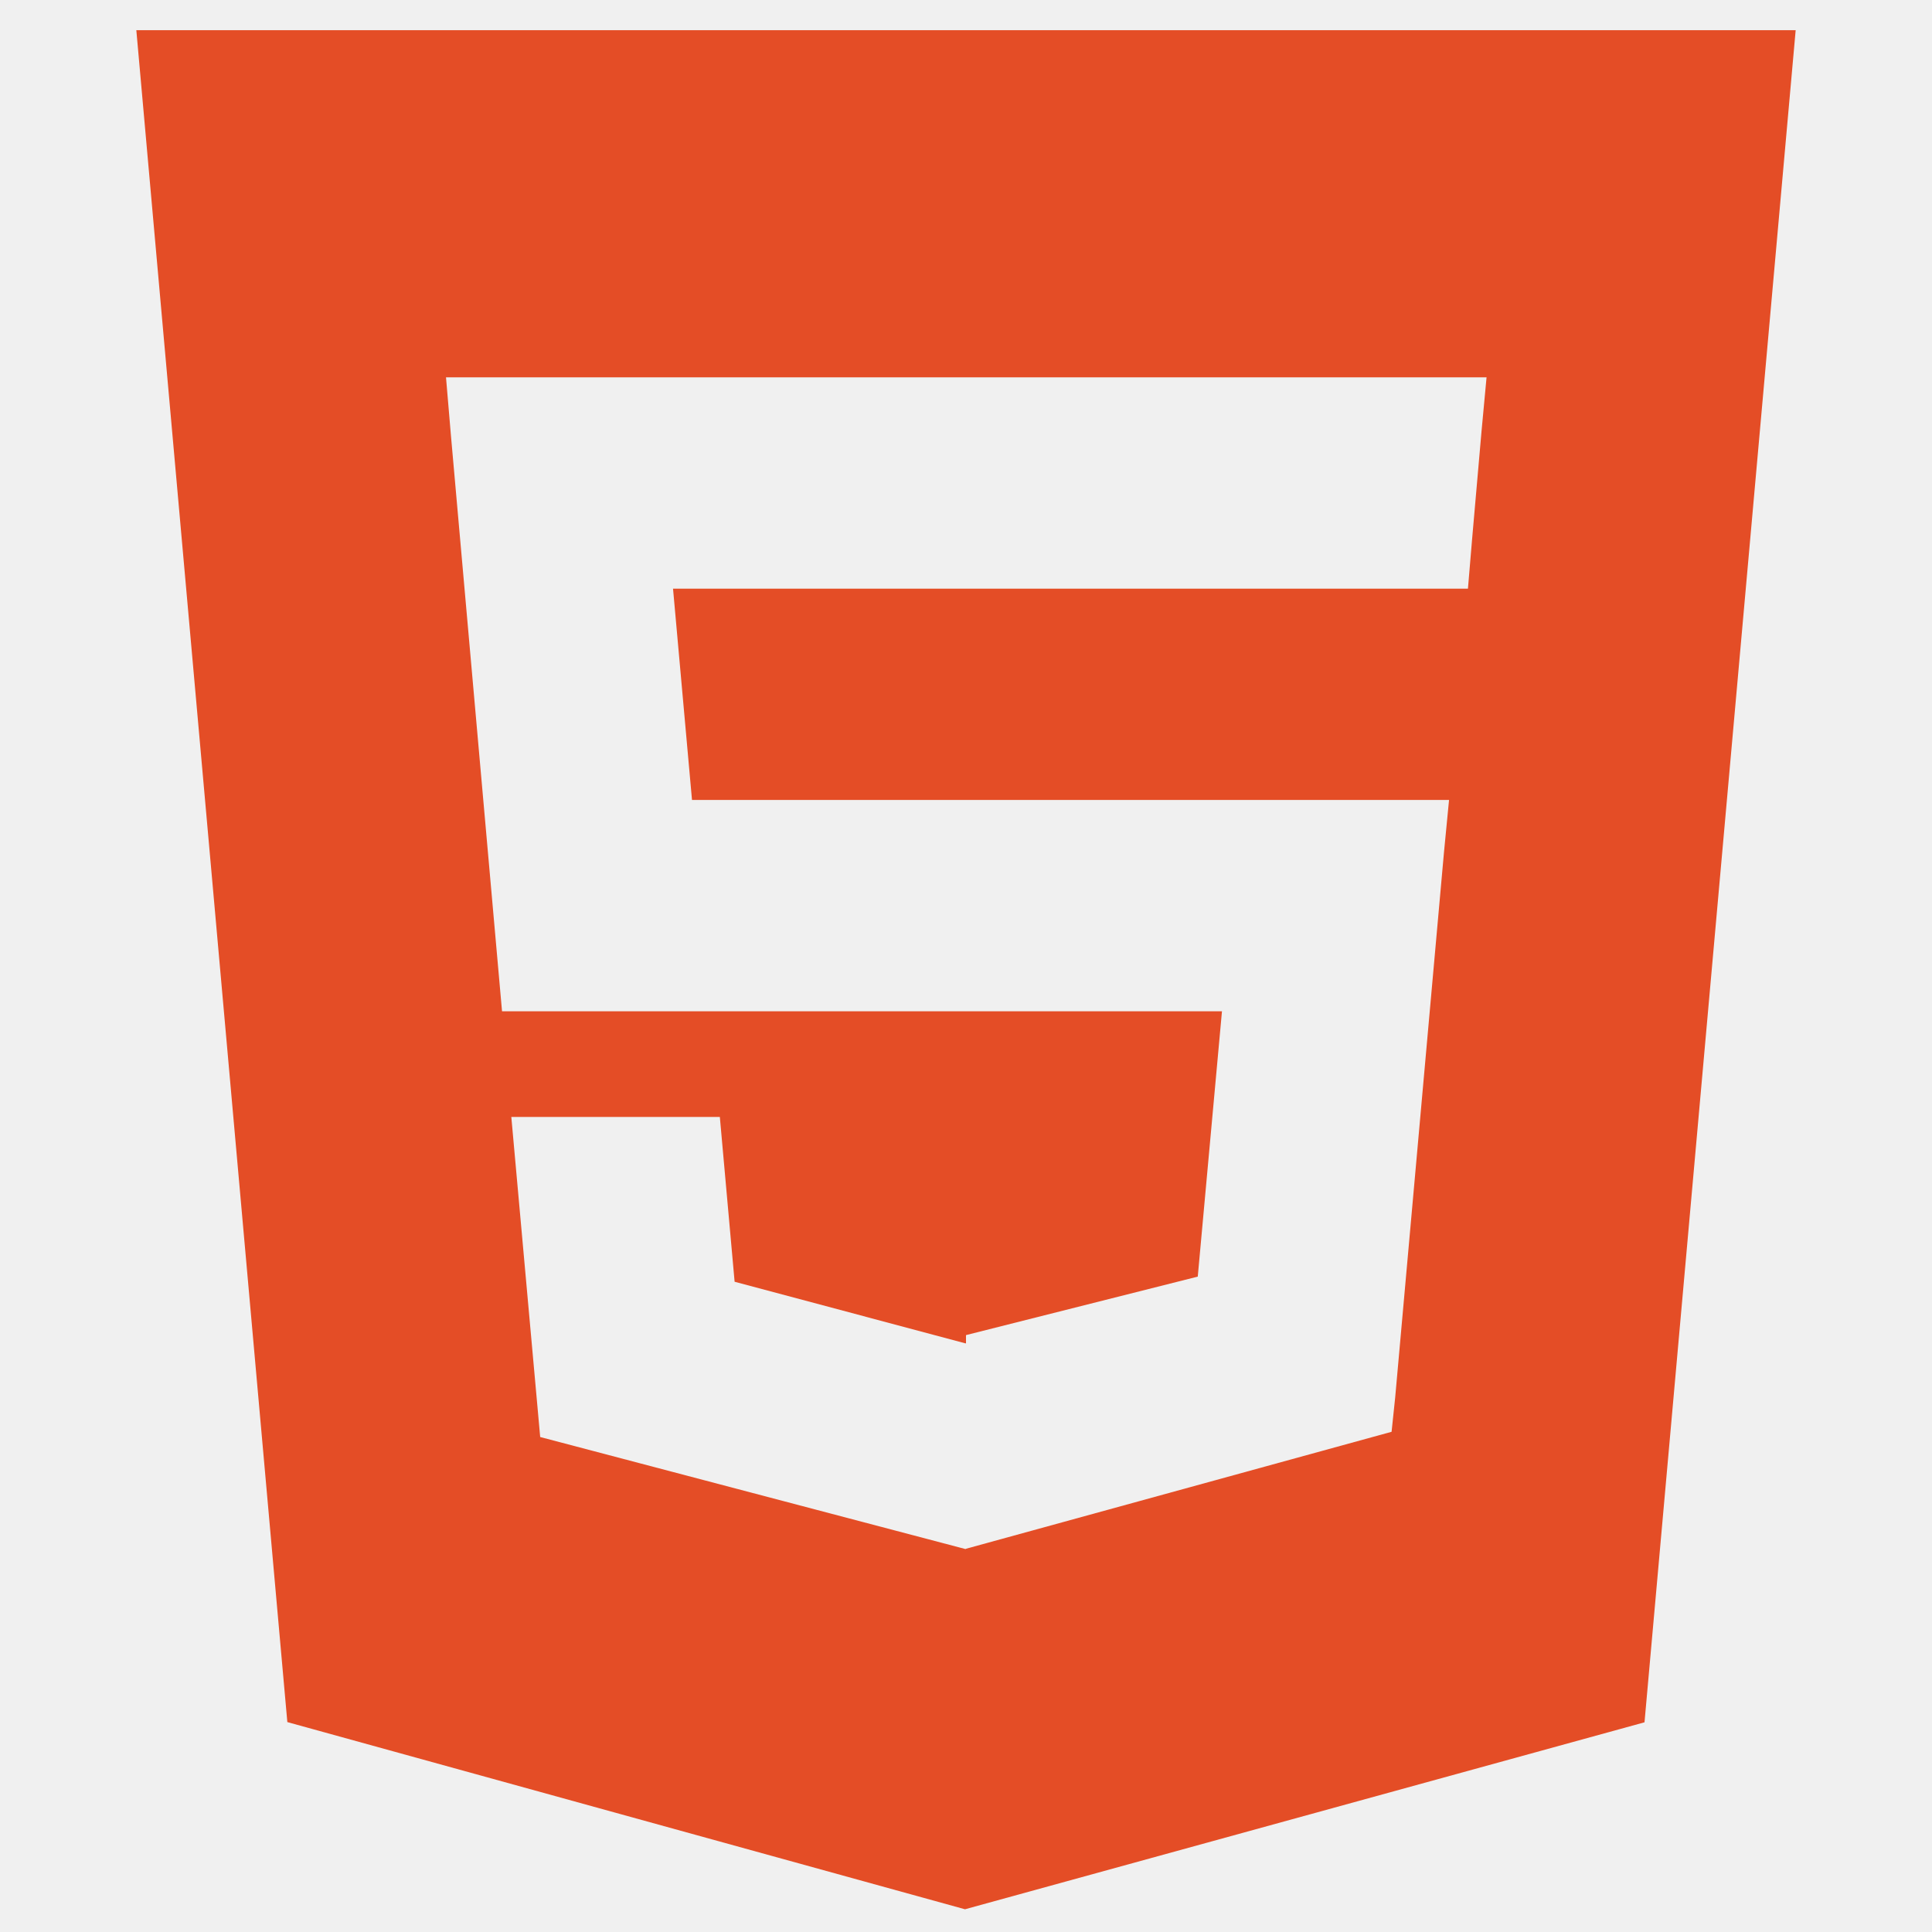
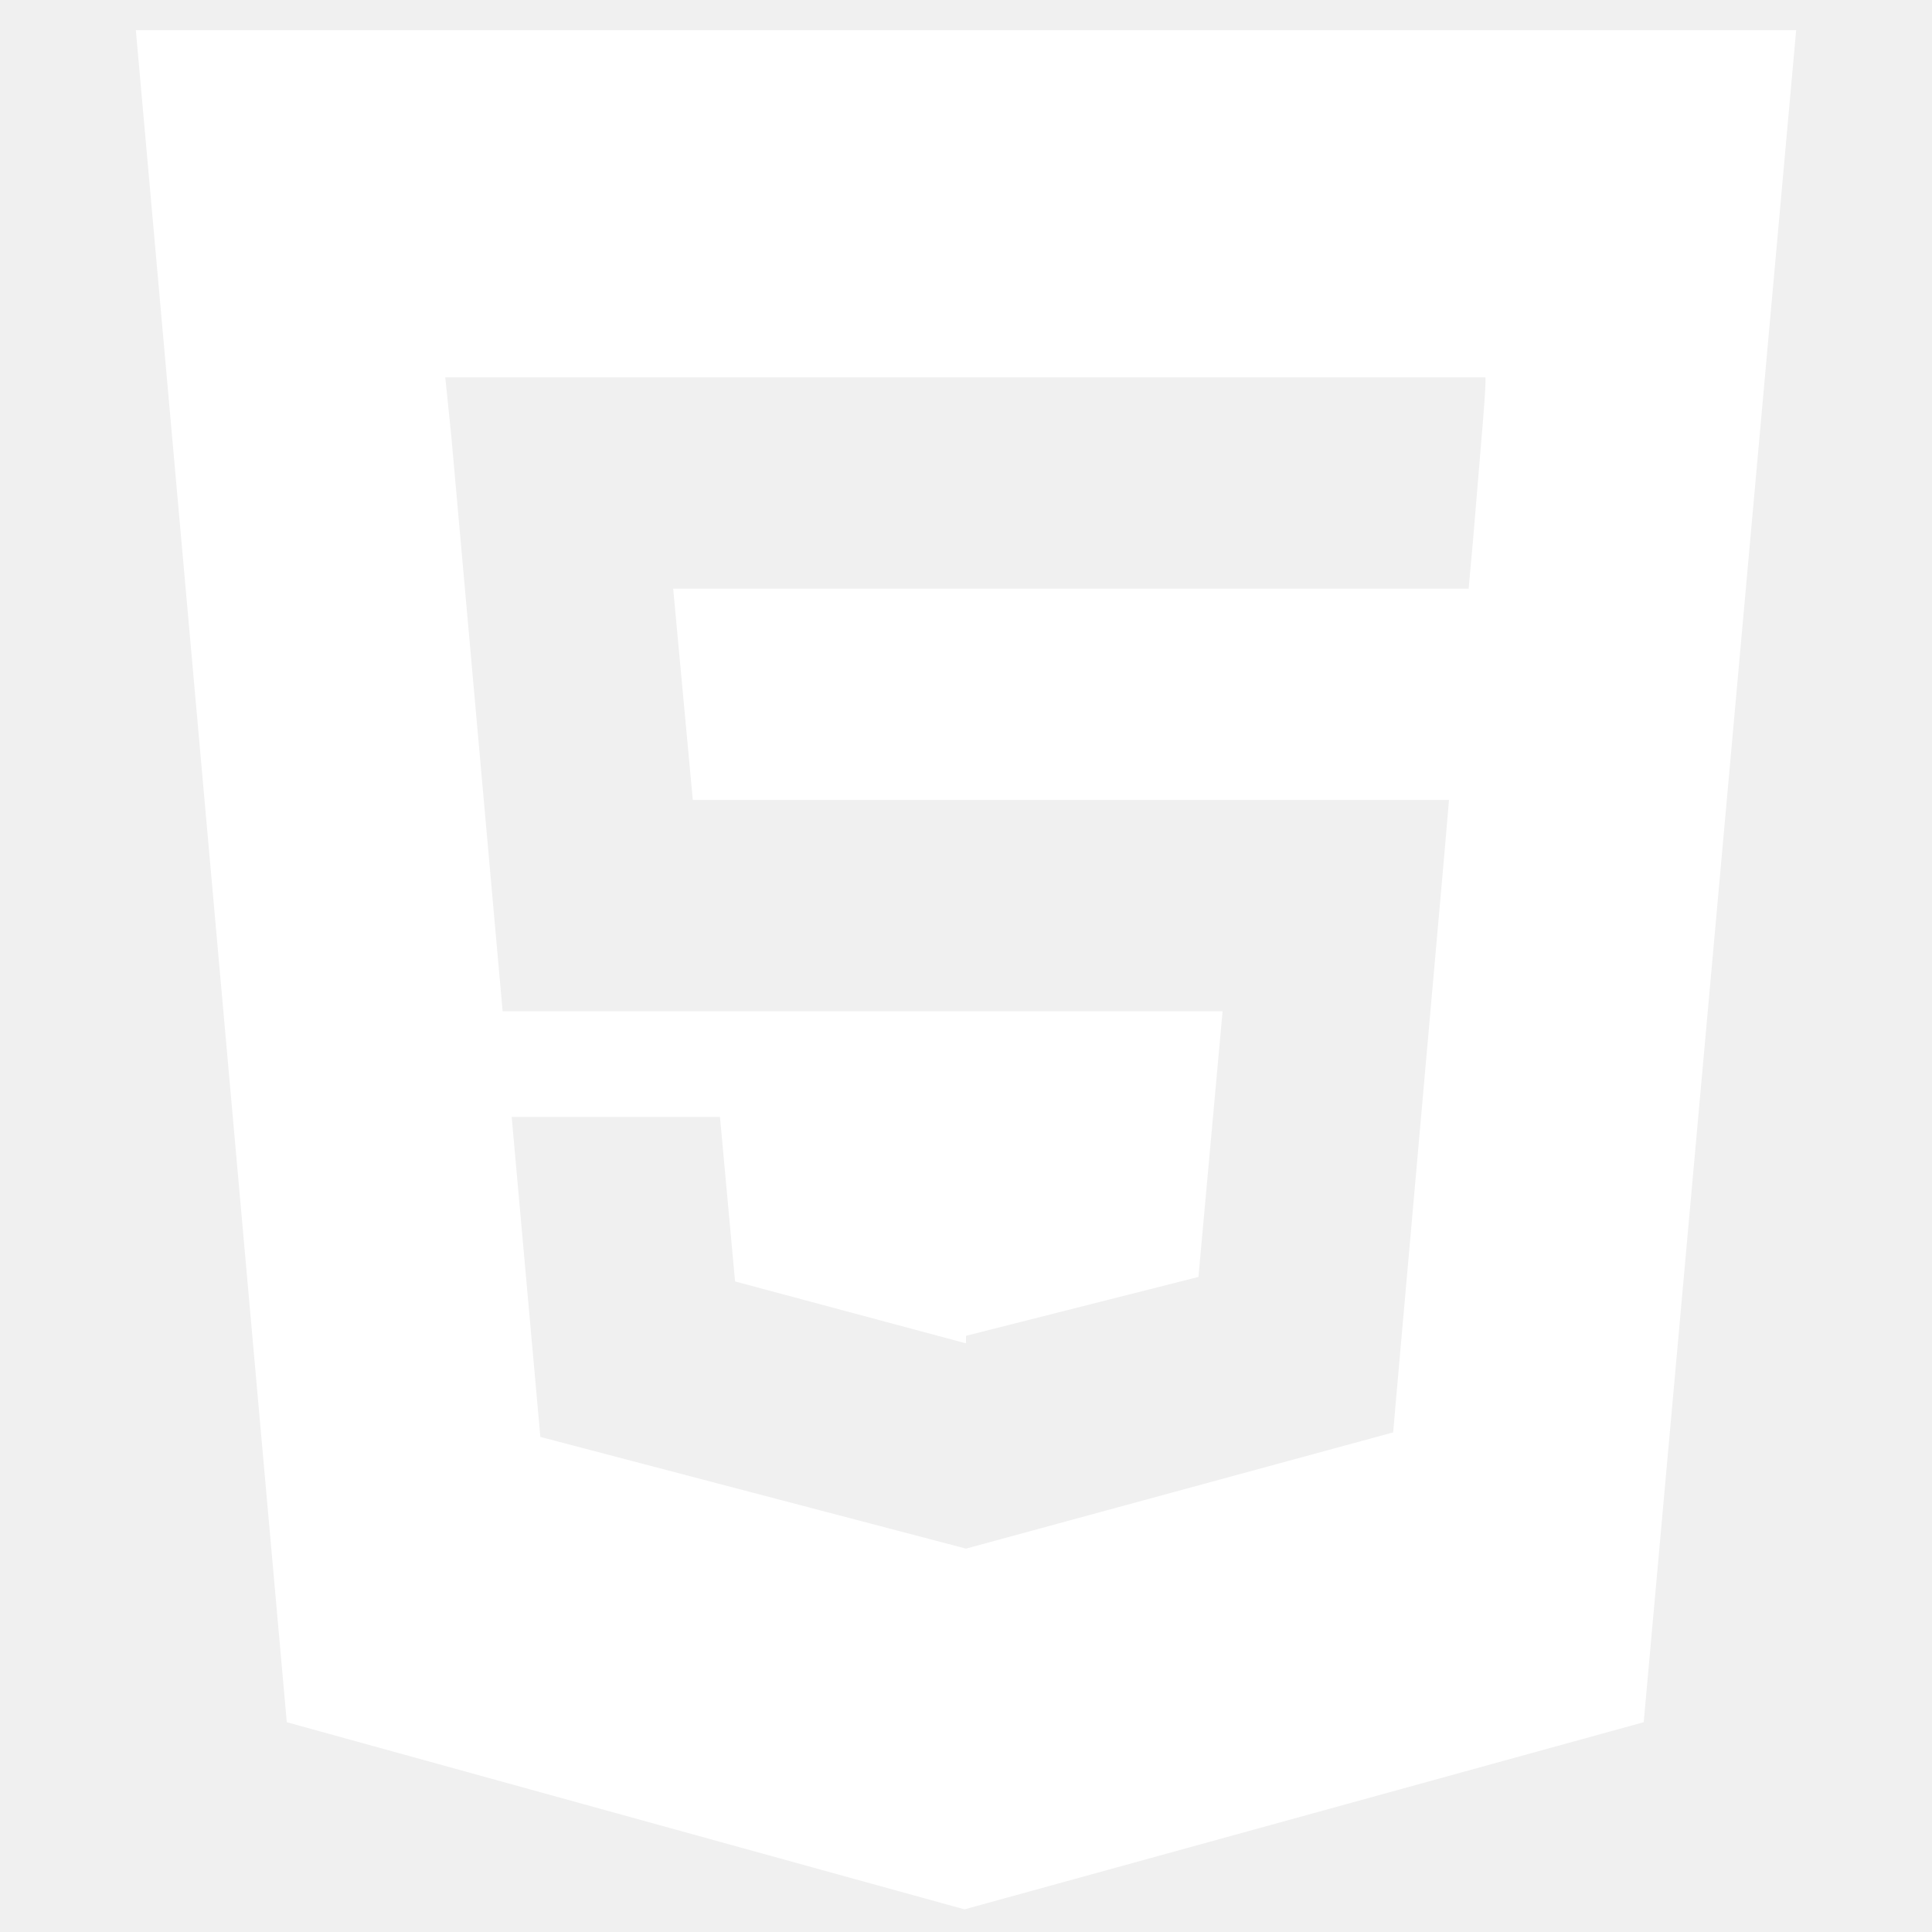
- <svg xmlns="http://www.w3.org/2000/svg" viewBox="0 0 128 128">
-   <path fill="#E44D26" d="M9.032 2l10.005 112.093 44.896 12.401 45.02-12.387L118.968 2H9.032zm89.126 26.539l-.627 7.172L97.255 39H44.59l1.257 14h50.156l-.336 3.471-3.233 36.119-.238 2.27L64 102.609v.002l-.034.018-28.177-7.423L33.876 74h13.815l.979 10.919L63.957 89H64v-.546l15.355-3.875L80.959 67H33.261l-3.383-38.117L29.549 25h68.939l-.33 3.539z" />
+ <svg xmlns="http://www.w3.org/2000/svg" version="1.1" id="Layer_1" x="0px" y="0px" viewBox="0 0 128 128" style="enable-background:new 0 0 128 128;" xml:space="preserve">
+   <style type="text/css">
+ 	.st0{fill:#FFFFFF;}
+ </style>
+   <path class="st0" d="M9,2l10,112.1l44.9,12.4l45-12.4L119,2H9z M98.2,28.5l-0.6,7.2L97.3,39H44.6l1.3,14H96l-0.3,3.5l-3.2,36.1  l-0.2,2.3L64,102.6v0l0,0l-28.2-7.4L33.9,74h13.8l1,10.9L64,89h0v-0.5l15.4-3.9L81,67H33.3l-3.4-38.1L29.5,25h68.9  C98.5,25,98.2,28.5,98.2,28.5z" />
</svg>
